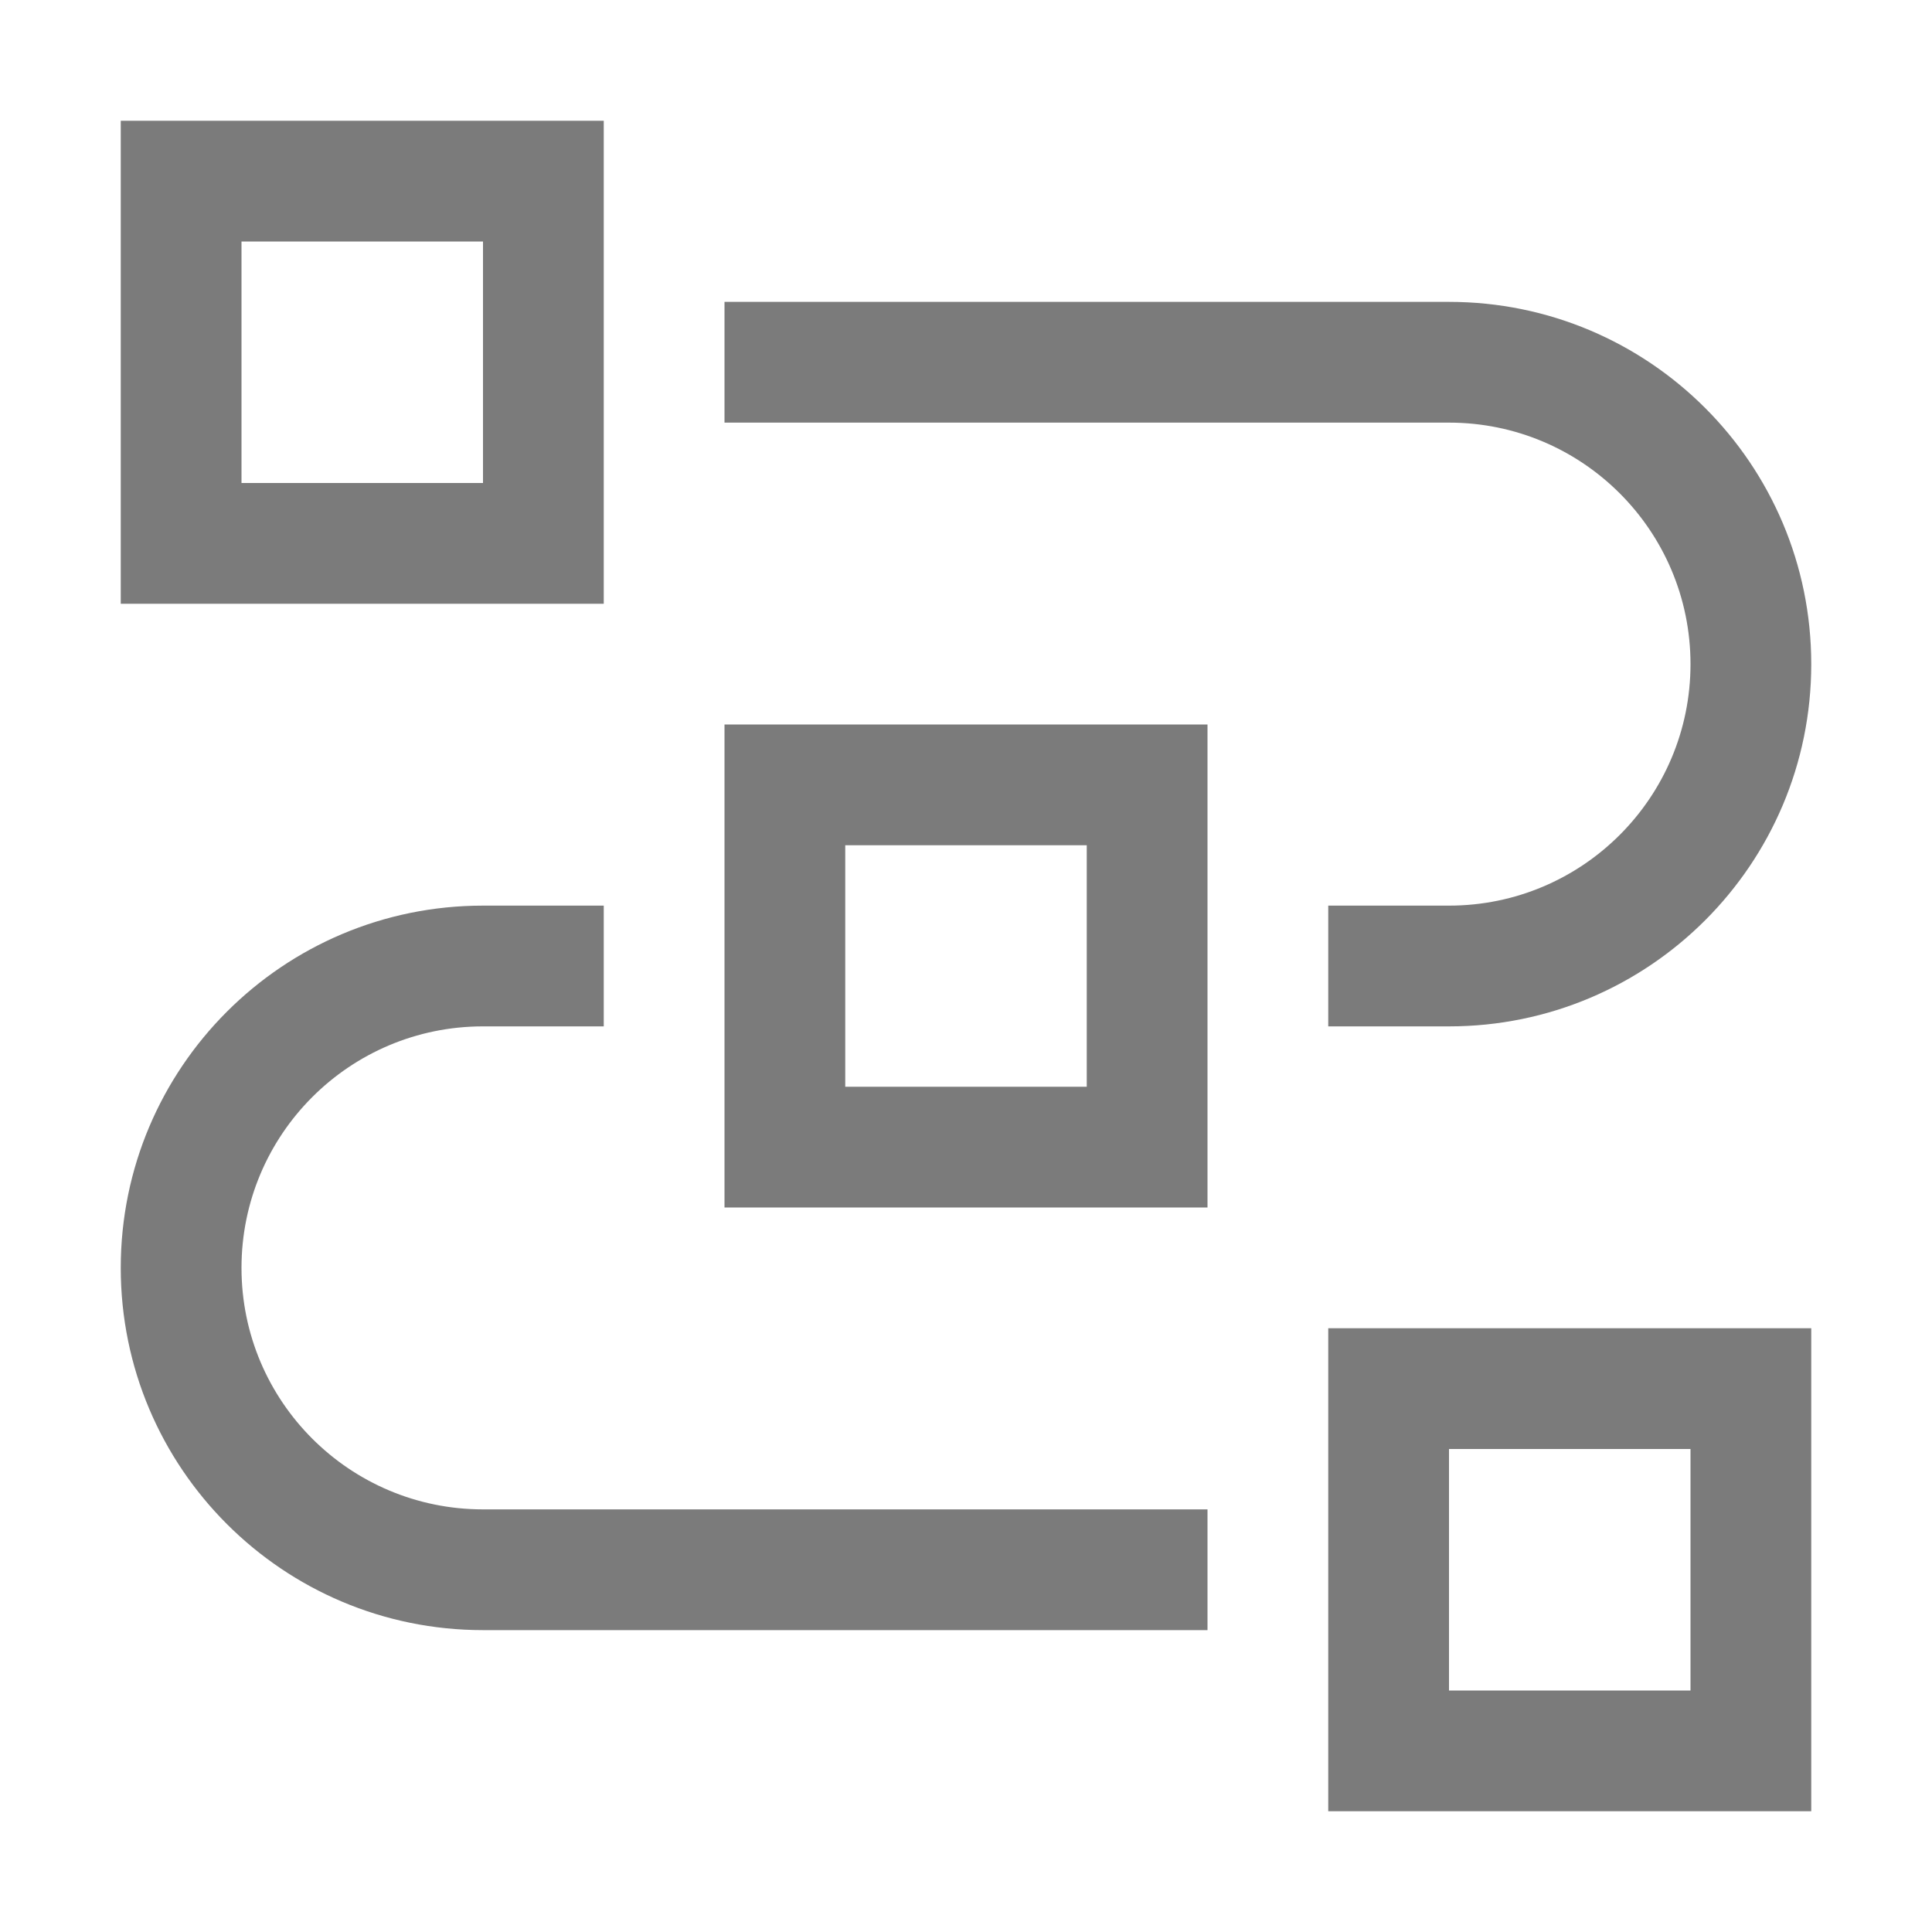
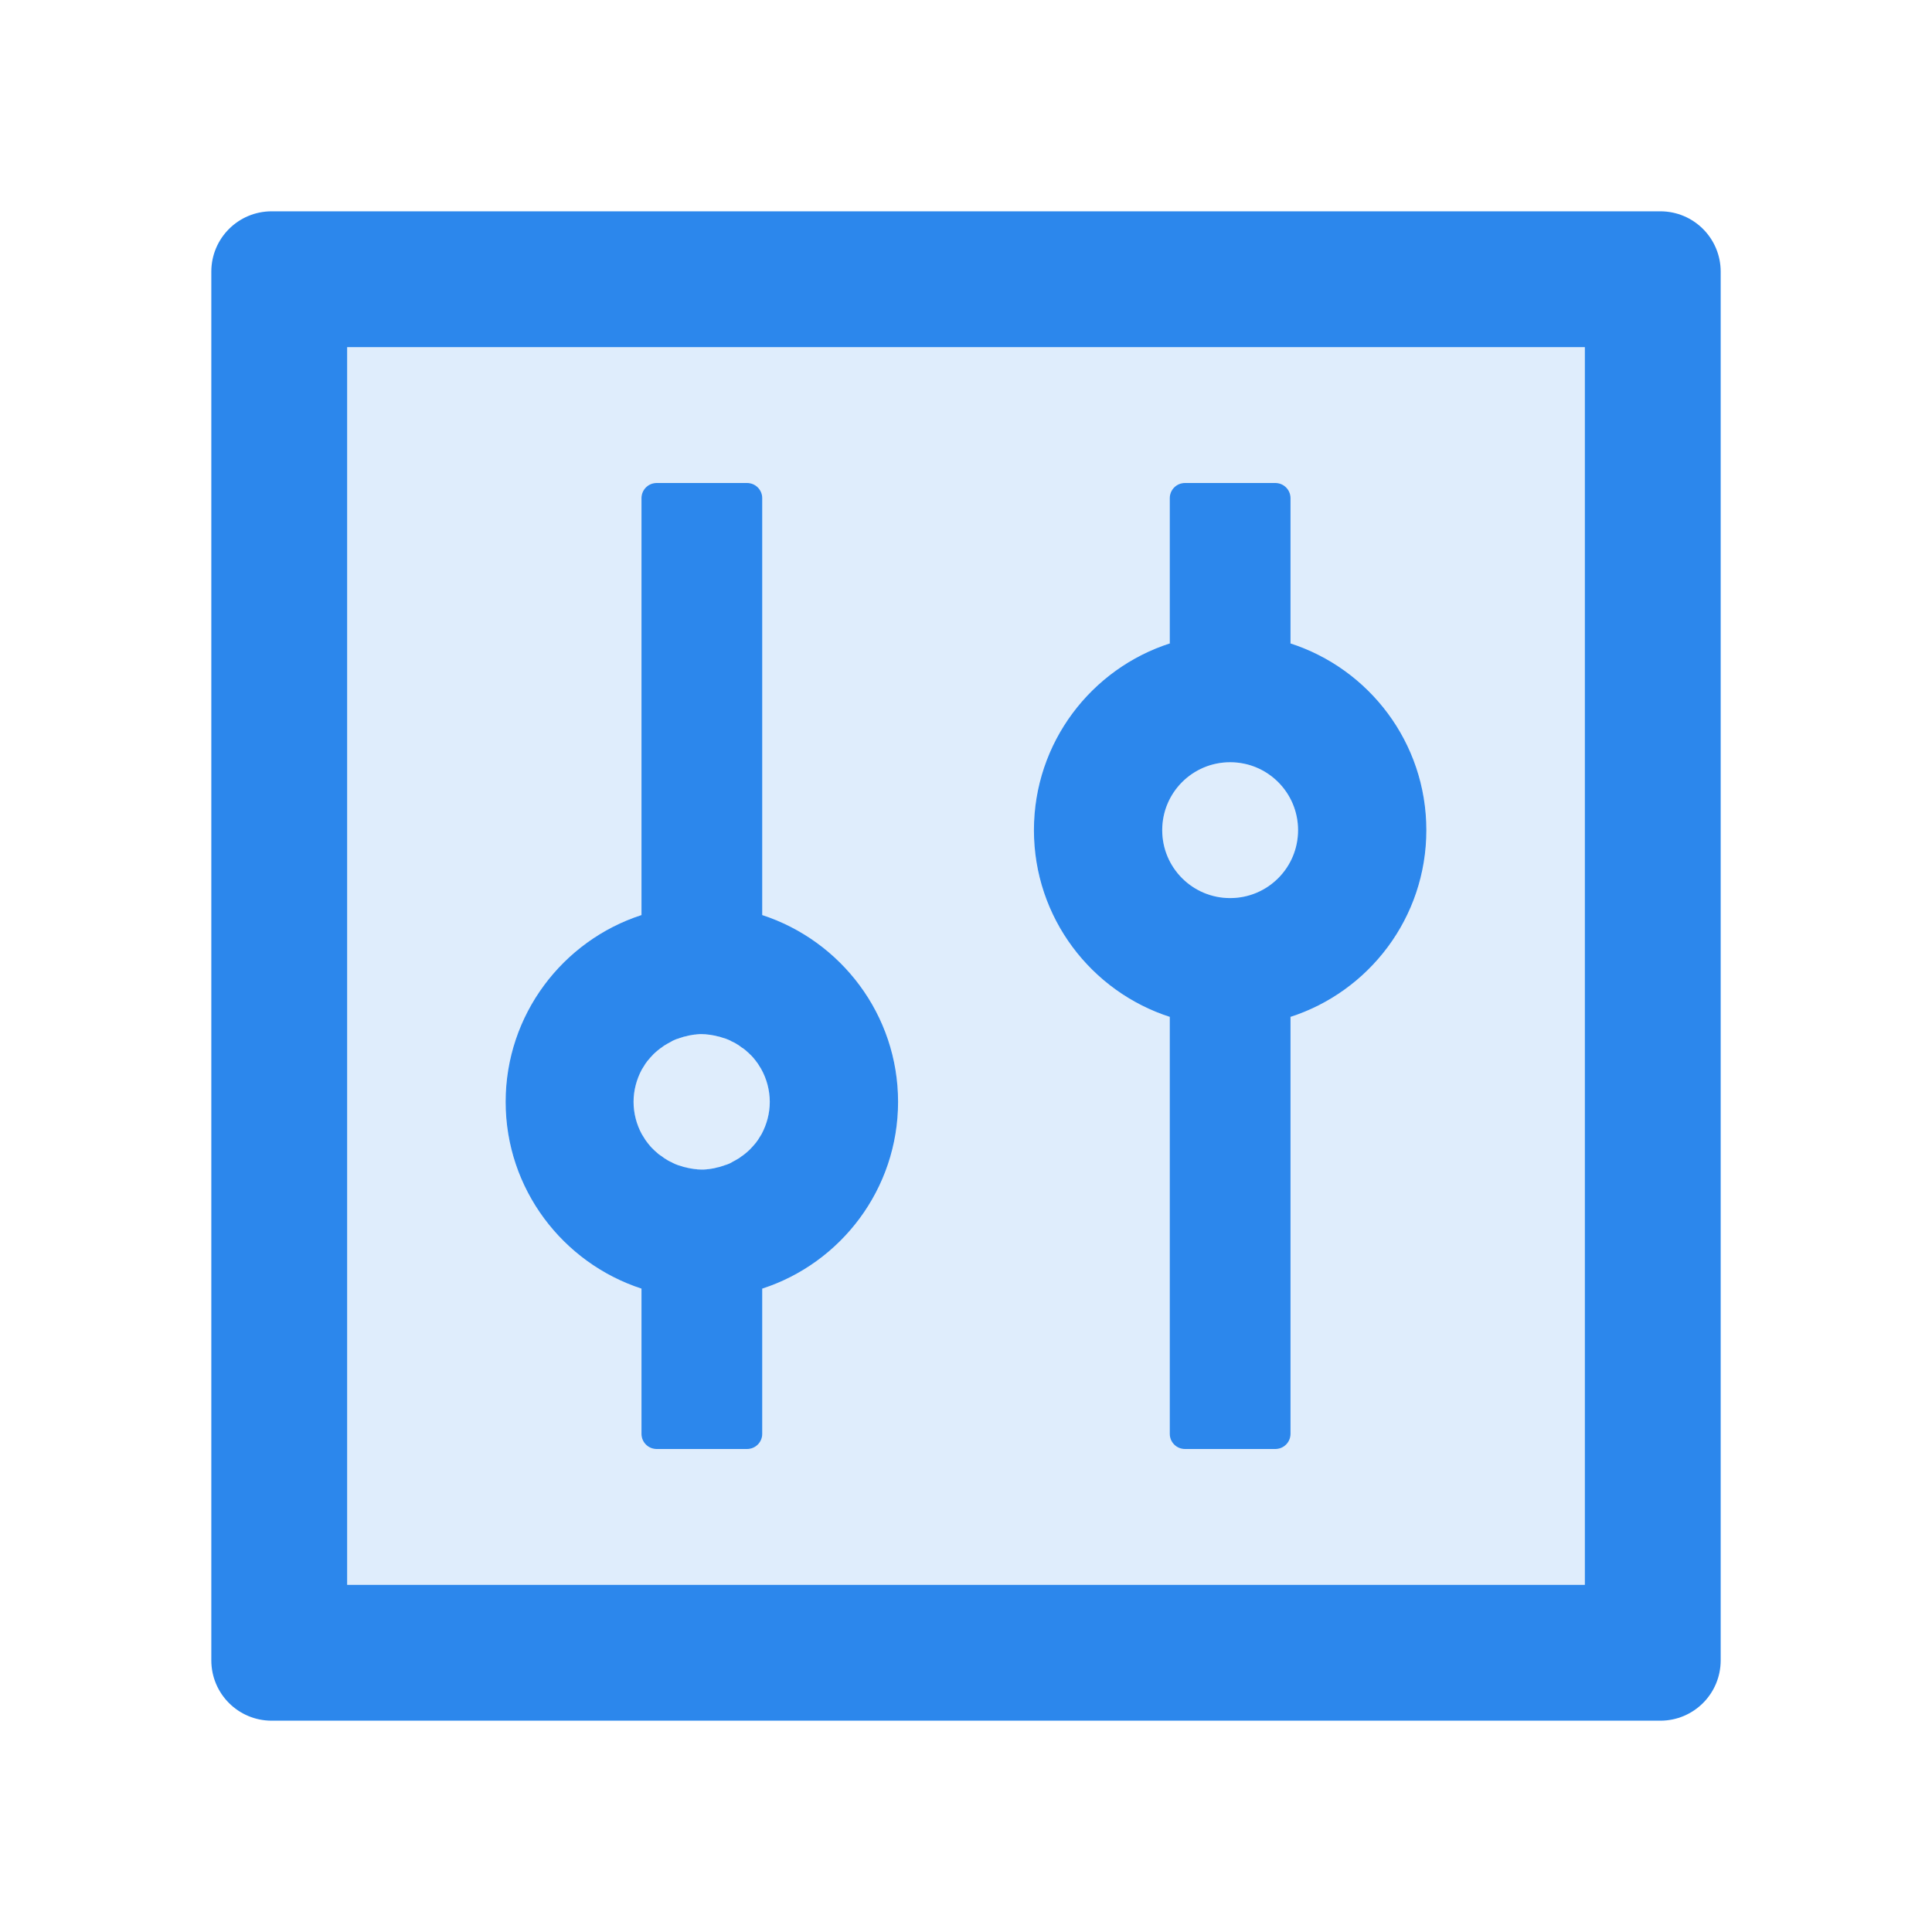
- <svg xmlns="http://www.w3.org/2000/svg" width="48" height="48" viewBox="0 0 32 32">
-   <rect width="32" height="32" fill="none" />
-   <path fill="#7b7b7b" d="M30 30h-8v-8h8Zm-6-2h4v-4h-4Zm-4-1H8a6 6 0 0 1 0-12h2v2H8a4 4 0 0 0 0 8h12Z" />
-   <path fill="#7b7b7b" d="M20 20h-8v-8h8Zm-6-2h4v-4h-4Z" />
-   <path fill="#7b7b7b" d="M24 17h-2v-2h2a4 4 0 0 0 0-8H12V5h12a6 6 0 0 1 0 12m-14-7H2V2h8ZM4 8h4V4H4Z" />
+ <svg xmlns="http://www.w3.org/2000/svg" width="1024" height="1024" viewBox="0 0 1024 1024">
+   <rect width="1024" height="1024" fill="none" />
+   <path fill="#2c87ec" d="M880 112H144c-17.7 0-32 14.3-32 32v736c0 17.7 14.3 32 32 32h736c17.7 0 32-14.3 32-32V144c0-17.7-14.3-32-32-32m-40 728H184V184h656z" />
+   <path fill="#2c87ec" fill-opacity="0.15" d="M616 440a36 36 0 1 0 72 0a36 36 0 1 0-72 0M340.4 601.5l1.5 2.4c0 .1.1.1.1.2l.9 1.2c.1.1.2.2.2.3c1 1.3 2 2.5 3.2 3.6l.2.2c.4.4.8.8 1.2 1.1c.8.8 1.7 1.5 2.6 2.1h.1l1.2.9c.1.1.3.2.4.3c1.2.8 2.5 1.6 3.9 2.2c.2.1.5.2.7.4c.4.2.7.3 1.1.5c.3.1.7.3 1 .4c.5.2 1 .4 1.5.5c.4.1.9.3 1.3.4l.9.3l1.4.3c.2.1.5.1.7.2c.7.1 1.4.3 2.1.4c.2 0 .4 0 .6.1c.6.1 1.1.1 1.7.2c.2 0 .4 0 .7.1c.8 0 1.5.1 2.3.1s1.5 0 2.3-.1c.2 0 .4 0 .7-.1c.6 0 1.2-.1 1.7-.2c.2 0 .4 0 .6-.1c.7-.1 1.4-.2 2.1-.4c.2-.1.5-.1.7-.2l1.4-.3l.9-.3c.4-.1.9-.3 1.3-.4c.5-.2 1-.4 1.5-.5c.3-.1.7-.3 1-.4c.4-.2.7-.3 1.1-.5c.2-.1.5-.2.7-.4c1.3-.7 2.6-1.4 3.9-2.2c.1-.1.3-.2.4-.3l1.2-.9h.1c.9-.7 1.8-1.4 2.6-2.1c.4-.4.8-.7 1.2-1.1l.2-.2c1.1-1.1 2.2-2.4 3.2-3.6c.1-.1.2-.2.2-.3l.9-1.2c0-.1.1-.1.1-.2l1.5-2.4c.1-.2.2-.3.3-.5c2.7-5.1 4.3-10.9 4.3-17s-1.6-12-4.3-17c-.1-.2-.2-.4-.3-.5l-1.5-2.4c0-.1-.1-.1-.1-.2l-.9-1.2c-.1-.1-.2-.2-.2-.3c-1-1.3-2-2.5-3.2-3.6l-.2-.2c-.4-.4-.8-.8-1.2-1.1c-.8-.8-1.7-1.5-2.6-2.1h-.1l-1.2-.9c-.1-.1-.3-.2-.4-.3c-1.2-.8-2.5-1.6-3.9-2.2c-.2-.1-.5-.2-.7-.4c-.4-.2-.7-.3-1.1-.5c-.3-.1-.7-.3-1-.4c-.5-.2-1-.4-1.5-.5c-.4-.1-.9-.3-1.3-.4l-.9-.3l-1.4-.3c-.2-.1-.5-.1-.7-.2c-.7-.1-1.4-.3-2.1-.4c-.2 0-.4 0-.6-.1c-.6-.1-1.1-.1-1.7-.2c-.2 0-.4 0-.7-.1c-.8 0-1.5-.1-2.3-.1s-1.5 0-2.3.1c-.2 0-.4 0-.7.1c-.6 0-1.2.1-1.7.2c-.2 0-.4 0-.6.1c-.7.1-1.4.2-2.1.4c-.2.1-.5.1-.7.2l-1.4.3l-.9.3c-.4.1-.9.3-1.3.4c-.5.2-1 .4-1.5.5c-.3.1-.7.3-1 .4c-.4.2-.7.3-1.1.5c-.2.1-.5.2-.7.4c-1.3.7-2.6 1.4-3.9 2.2c-.1.1-.3.2-.4.3l-1.2.9h-.1c-.9.7-1.8 1.4-2.6 2.1c-.4.4-.8.7-1.2 1.1l-.2.2a55 55 0 0 0-3.2 3.6c-.1.1-.2.2-.2.3l-.9 1.2c0 .1-.1.1-.1.2l-1.5 2.4c-.1.2-.2.3-.3.5c-2.7 5.1-4.3 10.9-4.3 17s1.6 12 4.3 17c.1.2.2.3.3.5" />
+   <path fill="#2c87ec" fill-opacity="0.15" d="M184 840h656V184H184zm436.4-499.1c-.2 0-.3.1-.4.1v-77c0-4.4 3.6-8 8-8h48c4.4 0 8 3.6 8 8v77c-.2 0-.3-.1-.4-.1c42 13.4 72.4 52.7 72.4 99.1s-30.4 85.7-72.4 99.1c.2 0 .3-.1.4-.1v221c0 4.4-3.6 8-8 8h-48c-4.4 0-8-3.6-8-8V539c.2 0 .3.1.4.1c-42-13.4-72.4-52.7-72.4-99.1s30.4-85.7 72.4-99.1M340 485V264c0-4.4 3.6-8 8-8h48c4.4 0 8 3.6 8 8v221c41.7 13.6 72 52.8 72 99s-30.3 85.5-72 99v77c0 4.4-3.6 8-8 8h-48c-4.4 0-8-3.6-8-8v-77c-41.7-13.6-72-52.8-72-99s30.3-85.5 72-99" />
+   <path fill="#2c87ec" d="M340 683v77c0 4.4 3.6 8 8 8h48c4.4 0 8-3.6 8-8v-77c41.7-13.5 72-52.8 72-99s-30.3-85.4-72-99V264c0-4.4-3.6-8-8-8h-48c-4.4 0-8 3.6-8 8v221c-41.7 13.5-72 52.8-72 99s30.3 85.4 72 99m.1-116c.1-.2.2-.3.3-.5l1.5-2.4c0-.1.1-.1.1-.2l.9-1.2c0-.1.1-.2.2-.3c1-1.2 2.1-2.5 3.2-3.6l.2-.2c.4-.4.8-.7 1.2-1.1c.8-.7 1.7-1.4 2.6-2.1h.1l1.2-.9c.1-.1.3-.2.4-.3c1.3-.8 2.6-1.5 3.9-2.2c.2-.2.5-.3.7-.4c.4-.2.7-.3 1.1-.5c.3-.1.7-.3 1-.4c.5-.1 1-.3 1.5-.5c.4-.1.9-.3 1.3-.4l.9-.3l1.4-.3c.2-.1.5-.1.7-.2c.7-.2 1.4-.3 2.1-.4c.2-.1.4-.1.6-.1c.5-.1 1.1-.2 1.7-.2c.3-.1.5-.1.7-.1c.8-.1 1.5-.1 2.3-.1s1.5.1 2.3.1c.3.1.5.1.7.1c.6.1 1.1.1 1.7.2c.2.1.4.1.6.1c.7.1 1.4.3 2.1.4c.2.1.5.1.7.2l1.4.3l.9.3c.4.1.9.3 1.3.4c.5.1 1 .3 1.5.5c.3.1.7.3 1 .4c.4.2.7.3 1.1.5c.2.2.5.3.7.4c1.4.6 2.7 1.4 3.9 2.2c.1.1.3.2.4.3l1.2.9h.1c.9.6 1.8 1.3 2.6 2.1c.4.3.8.7 1.2 1.1l.2.2c1.2 1.1 2.2 2.3 3.2 3.6c0 .1.1.2.2.3l.9 1.2c0 .1.1.1.1.2l1.5 2.4A36 36 0 0 1 408 584c0 6.1-1.6 11.9-4.3 17c-.1.2-.2.3-.3.5l-1.5 2.4c0 .1-.1.1-.1.2l-.9 1.2c0 .1-.1.2-.2.3c-1 1.2-2.1 2.5-3.2 3.6l-.2.2c-.4.4-.8.7-1.2 1.1c-.8.7-1.7 1.4-2.6 2.1h-.1l-1.2.9c-.1.1-.3.2-.4.3c-1.3.8-2.6 1.5-3.9 2.2c-.2.2-.5.3-.7.4c-.4.2-.7.3-1.1.5c-.3.1-.7.3-1 .4c-.5.1-1 .3-1.5.5c-.4.1-.9.3-1.3.4l-.9.3l-1.4.3c-.2.1-.5.1-.7.2c-.7.2-1.4.3-2.1.4c-.2.1-.4.1-.6.1c-.5.1-1.1.2-1.7.2c-.3.1-.5.1-.7.1c-.8.1-1.5.1-2.3.1s-1.5-.1-2.3-.1c-.3-.1-.5-.1-.7-.1c-.6-.1-1.1-.1-1.7-.2c-.2-.1-.4-.1-.6-.1c-.7-.1-1.4-.3-2.1-.4c-.2-.1-.5-.1-.7-.2l-1.4-.3l-.9-.3c-.4-.1-.9-.3-1.3-.4c-.5-.1-1-.3-1.5-.5c-.3-.1-.7-.3-1-.4c-.4-.2-.7-.3-1.1-.5c-.2-.2-.5-.3-.7-.4c-1.4-.6-2.7-1.4-3.9-2.2c-.1-.1-.3-.2-.4-.3l-1.2-.9h-.1c-.9-.6-1.8-1.3-2.6-2.1c-.4-.3-.8-.7-1.2-1.1l-.2-.2c-1.2-1.1-2.2-2.3-3.2-3.6c0-.1-.1-.2-.2-.3l-.9-1.2c0-.1-.1-.1-.1-.2l-1.5-2.4c-.1-.2-.2-.3-.3-.5c-2.7-5-4.3-10.9-4.3-17s1.6-11.9 4.3-17m280.3-27.9c-.1 0-.2-.1-.4-.1v221c0 4.4 3.6 8 8 8h48c4.4 0 8-3.6 8-8V539c-.1 0-.2.1-.4.1c42-13.4 72.4-52.7 72.4-99.1s-30.4-85.7-72.4-99.1c.1 0 .2.1.4.1v-77c0-4.4-3.6-8-8-8h-48c-4.4 0-8 3.6-8 8v77c.1 0 .2-.1.4-.1c-42 13.4-72.4 52.7-72.4 99.1s30.4 85.7 72.4 99.1M652 404c19.9 0 36 16.1 36 36s-16.1 36-36 36s-36-16.1-36-36s16.1-36 36-36" />
</svg>
